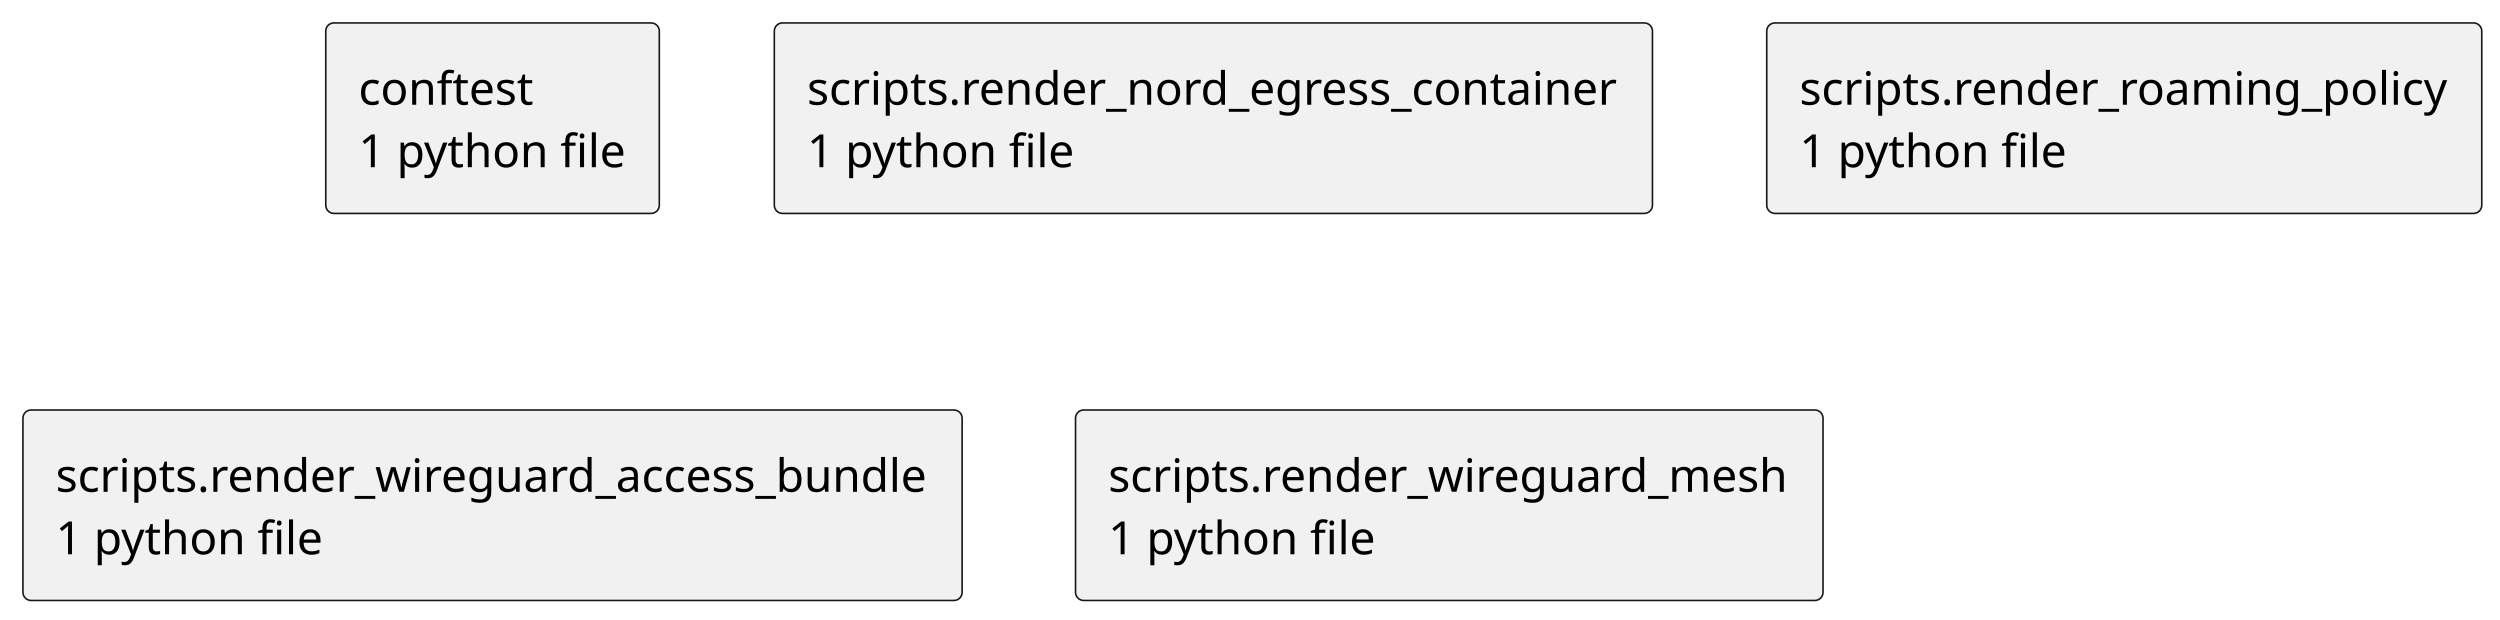
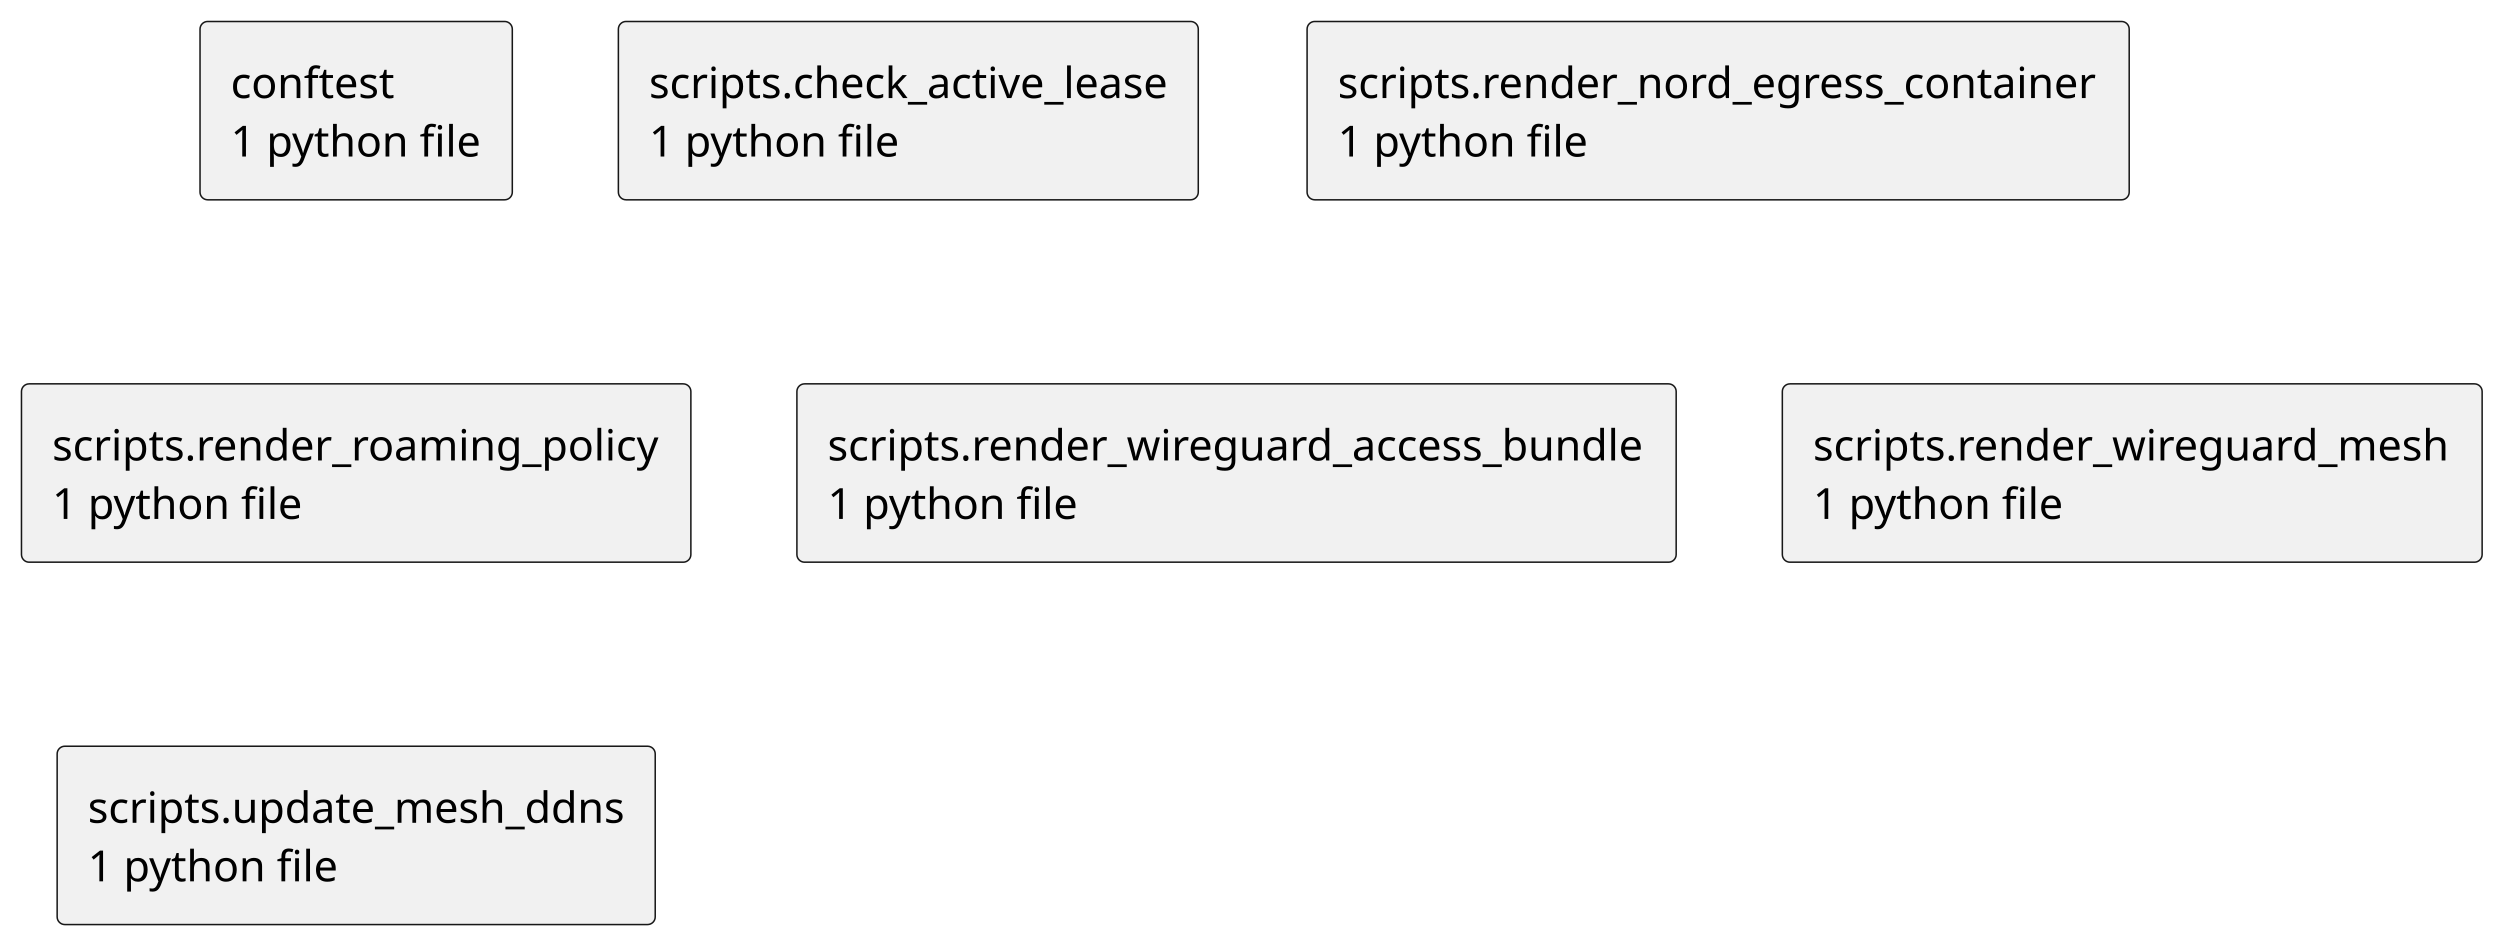
- <svg xmlns="http://www.w3.org/2000/svg" contentStyleType="text/css" data-diagram-type="DESCRIPTION" height="189px" preserveAspectRatio="none" style="width:763px;height:189px;background:#FFFFFF;" version="1.1" viewBox="0 0 763 189" width="763px" zoomAndPan="magnify">
+ <svg xmlns="http://www.w3.org/2000/svg" contentStyleType="text/css" data-diagram-type="DESCRIPTION" height="307px" preserveAspectRatio="none" style="width:815px;height:307px;background:#FFFFFF;" version="1.1" viewBox="0 0 815 307" width="815px" zoomAndPan="magnify">
  <defs />
  <g>
    <g class="entity" data-qualified-name="conftest" data-source-line="4" id="ent0002">
-       <rect fill="#F1F1F1" height="58.136" rx="2.5" ry="2.5" style="stroke:#181818;stroke-width:0.5;" width="101.802" x="99.42" y="7" />
-       <text fill="#000000" font-family="sans-serif" font-size="14" lengthAdjust="spacing" textLength="53.368" x="109.42" y="31.966">conftest</text>
-       <text fill="#000000" font-family="sans-serif" font-size="14" lengthAdjust="spacing" textLength="81.802" x="109.42" y="51.034">1 python file</text>
+       <rect fill="#F1F1F1" height="58.136" rx="2.5" ry="2.5" style="stroke:#181818;stroke-width:0.5;" width="101.802" x="65.21" y="7" />
+       <text fill="#000000" font-family="sans-serif" font-size="14" lengthAdjust="spacing" textLength="53.368" x="75.21" y="31.966">conftest</text>
+       <text fill="#000000" font-family="sans-serif" font-size="14" lengthAdjust="spacing" textLength="81.802" x="75.21" y="51.034">1 python file</text>
    </g>
-     <g class="entity" data-qualified-name="scripts.render_nord_egress_container" data-source-line="5" id="ent0003">
-       <rect fill="#F1F1F1" height="58.136" rx="2.5" ry="2.5" style="stroke:#181818;stroke-width:0.5;" width="268.009" x="236.32" y="7" />
-       <text fill="#000000" font-family="sans-serif" font-size="14" lengthAdjust="spacing" textLength="248.009" x="246.32" y="31.966">scripts.render_nord_egress_container</text>
-       <text fill="#000000" font-family="sans-serif" font-size="14" lengthAdjust="spacing" textLength="81.802" x="246.32" y="51.034">1 python file</text>
+     <g class="entity" data-qualified-name="scripts.check_active_lease" data-source-line="5" id="ent0003">
+       <rect fill="#F1F1F1" height="58.136" rx="2.5" ry="2.5" style="stroke:#181818;stroke-width:0.5;" width="189.049" x="201.59" y="7" />
+       <text fill="#000000" font-family="sans-serif" font-size="14" lengthAdjust="spacing" textLength="169.049" x="211.59" y="31.966">scripts.check_active_lease</text>
+       <text fill="#000000" font-family="sans-serif" font-size="14" lengthAdjust="spacing" textLength="81.802" x="211.59" y="51.034">1 python file</text>
    </g>
-     <g class="entity" data-qualified-name="scripts.render_roaming_policy" data-source-line="6" id="ent0004">
-       <rect fill="#F1F1F1" height="58.136" rx="2.5" ry="2.5" style="stroke:#181818;stroke-width:0.5;" width="218.225" x="539.21" y="7" />
-       <text fill="#000000" font-family="sans-serif" font-size="14" lengthAdjust="spacing" textLength="198.225" x="549.21" y="31.966">scripts.render_roaming_policy</text>
-       <text fill="#000000" font-family="sans-serif" font-size="14" lengthAdjust="spacing" textLength="81.802" x="549.21" y="51.034">1 python file</text>
+     <g class="entity" data-qualified-name="scripts.render_nord_egress_container" data-source-line="6" id="ent0004">
+       <rect fill="#F1F1F1" height="58.136" rx="2.5" ry="2.5" style="stroke:#181818;stroke-width:0.5;" width="268.009" x="426.11" y="7" />
+       <text fill="#000000" font-family="sans-serif" font-size="14" lengthAdjust="spacing" textLength="248.009" x="436.11" y="31.966">scripts.render_nord_egress_container</text>
+       <text fill="#000000" font-family="sans-serif" font-size="14" lengthAdjust="spacing" textLength="81.802" x="436.11" y="51.034">1 python file</text>
    </g>
-     <g class="entity" data-qualified-name="scripts.render_wireguard_access_bundle" data-source-line="7" id="ent0005">
-       <rect fill="#F1F1F1" height="58.136" rx="2.5" ry="2.5" style="stroke:#181818;stroke-width:0.5;" width="286.643" x="7" y="125.13" />
-       <text fill="#000000" font-family="sans-serif" font-size="14" lengthAdjust="spacing" textLength="266.643" x="17" y="150.096">scripts.render_wireguard_access_bundle</text>
-       <text fill="#000000" font-family="sans-serif" font-size="14" lengthAdjust="spacing" textLength="81.802" x="17" y="169.164">1 python file</text>
+     <g class="entity" data-qualified-name="scripts.render_roaming_policy" data-source-line="7" id="ent0005">
+       <rect fill="#F1F1F1" height="58.136" rx="2.5" ry="2.5" style="stroke:#181818;stroke-width:0.5;" width="218.225" x="7" y="125.14" />
+       <text fill="#000000" font-family="sans-serif" font-size="14" lengthAdjust="spacing" textLength="198.225" x="17" y="150.106">scripts.render_roaming_policy</text>
+       <text fill="#000000" font-family="sans-serif" font-size="14" lengthAdjust="spacing" textLength="81.802" x="17" y="169.174">1 python file</text>
    </g>
-     <g class="entity" data-qualified-name="scripts.render_wireguard_mesh" data-source-line="8" id="ent0006">
-       <rect fill="#F1F1F1" height="58.136" rx="2.5" ry="2.5" style="stroke:#181818;stroke-width:0.5;" width="228.137" x="328.25" y="125.13" />
-       <text fill="#000000" font-family="sans-serif" font-size="14" lengthAdjust="spacing" textLength="208.137" x="338.25" y="150.096">scripts.render_wireguard_mesh</text>
-       <text fill="#000000" font-family="sans-serif" font-size="14" lengthAdjust="spacing" textLength="81.802" x="338.25" y="169.164">1 python file</text>
+     <g class="entity" data-qualified-name="scripts.render_wireguard_access_bundle" data-source-line="8" id="ent0006">
+       <rect fill="#F1F1F1" height="58.136" rx="2.5" ry="2.5" style="stroke:#181818;stroke-width:0.5;" width="286.643" x="259.79" y="125.14" />
+       <text fill="#000000" font-family="sans-serif" font-size="14" lengthAdjust="spacing" textLength="266.643" x="269.79" y="150.106">scripts.render_wireguard_access_bundle</text>
+       <text fill="#000000" font-family="sans-serif" font-size="14" lengthAdjust="spacing" textLength="81.802" x="269.79" y="169.174">1 python file</text>
+     </g>
+     <g class="entity" data-qualified-name="scripts.render_wireguard_mesh" data-source-line="9" id="ent0007">
+       <rect fill="#F1F1F1" height="58.136" rx="2.5" ry="2.5" style="stroke:#181818;stroke-width:0.5;" width="228.137" x="581.04" y="125.14" />
+       <text fill="#000000" font-family="sans-serif" font-size="14" lengthAdjust="spacing" textLength="208.137" x="591.04" y="150.106">scripts.render_wireguard_mesh</text>
+       <text fill="#000000" font-family="sans-serif" font-size="14" lengthAdjust="spacing" textLength="81.802" x="591.04" y="169.174">1 python file</text>
+     </g>
+     <g class="entity" data-qualified-name="scripts.update_mesh_ddns" data-source-line="10" id="ent0008">
+       <rect fill="#F1F1F1" height="58.136" rx="2.5" ry="2.5" style="stroke:#181818;stroke-width:0.5;" width="194.971" x="18.63" y="243.27" />
+       <text fill="#000000" font-family="sans-serif" font-size="14" lengthAdjust="spacing" textLength="174.971" x="28.63" y="268.236">scripts.update_mesh_ddns</text>
+       <text fill="#000000" font-family="sans-serif" font-size="14" lengthAdjust="spacing" textLength="81.802" x="28.63" y="287.304">1 python file</text>
    </g>
  </g>
</svg>
